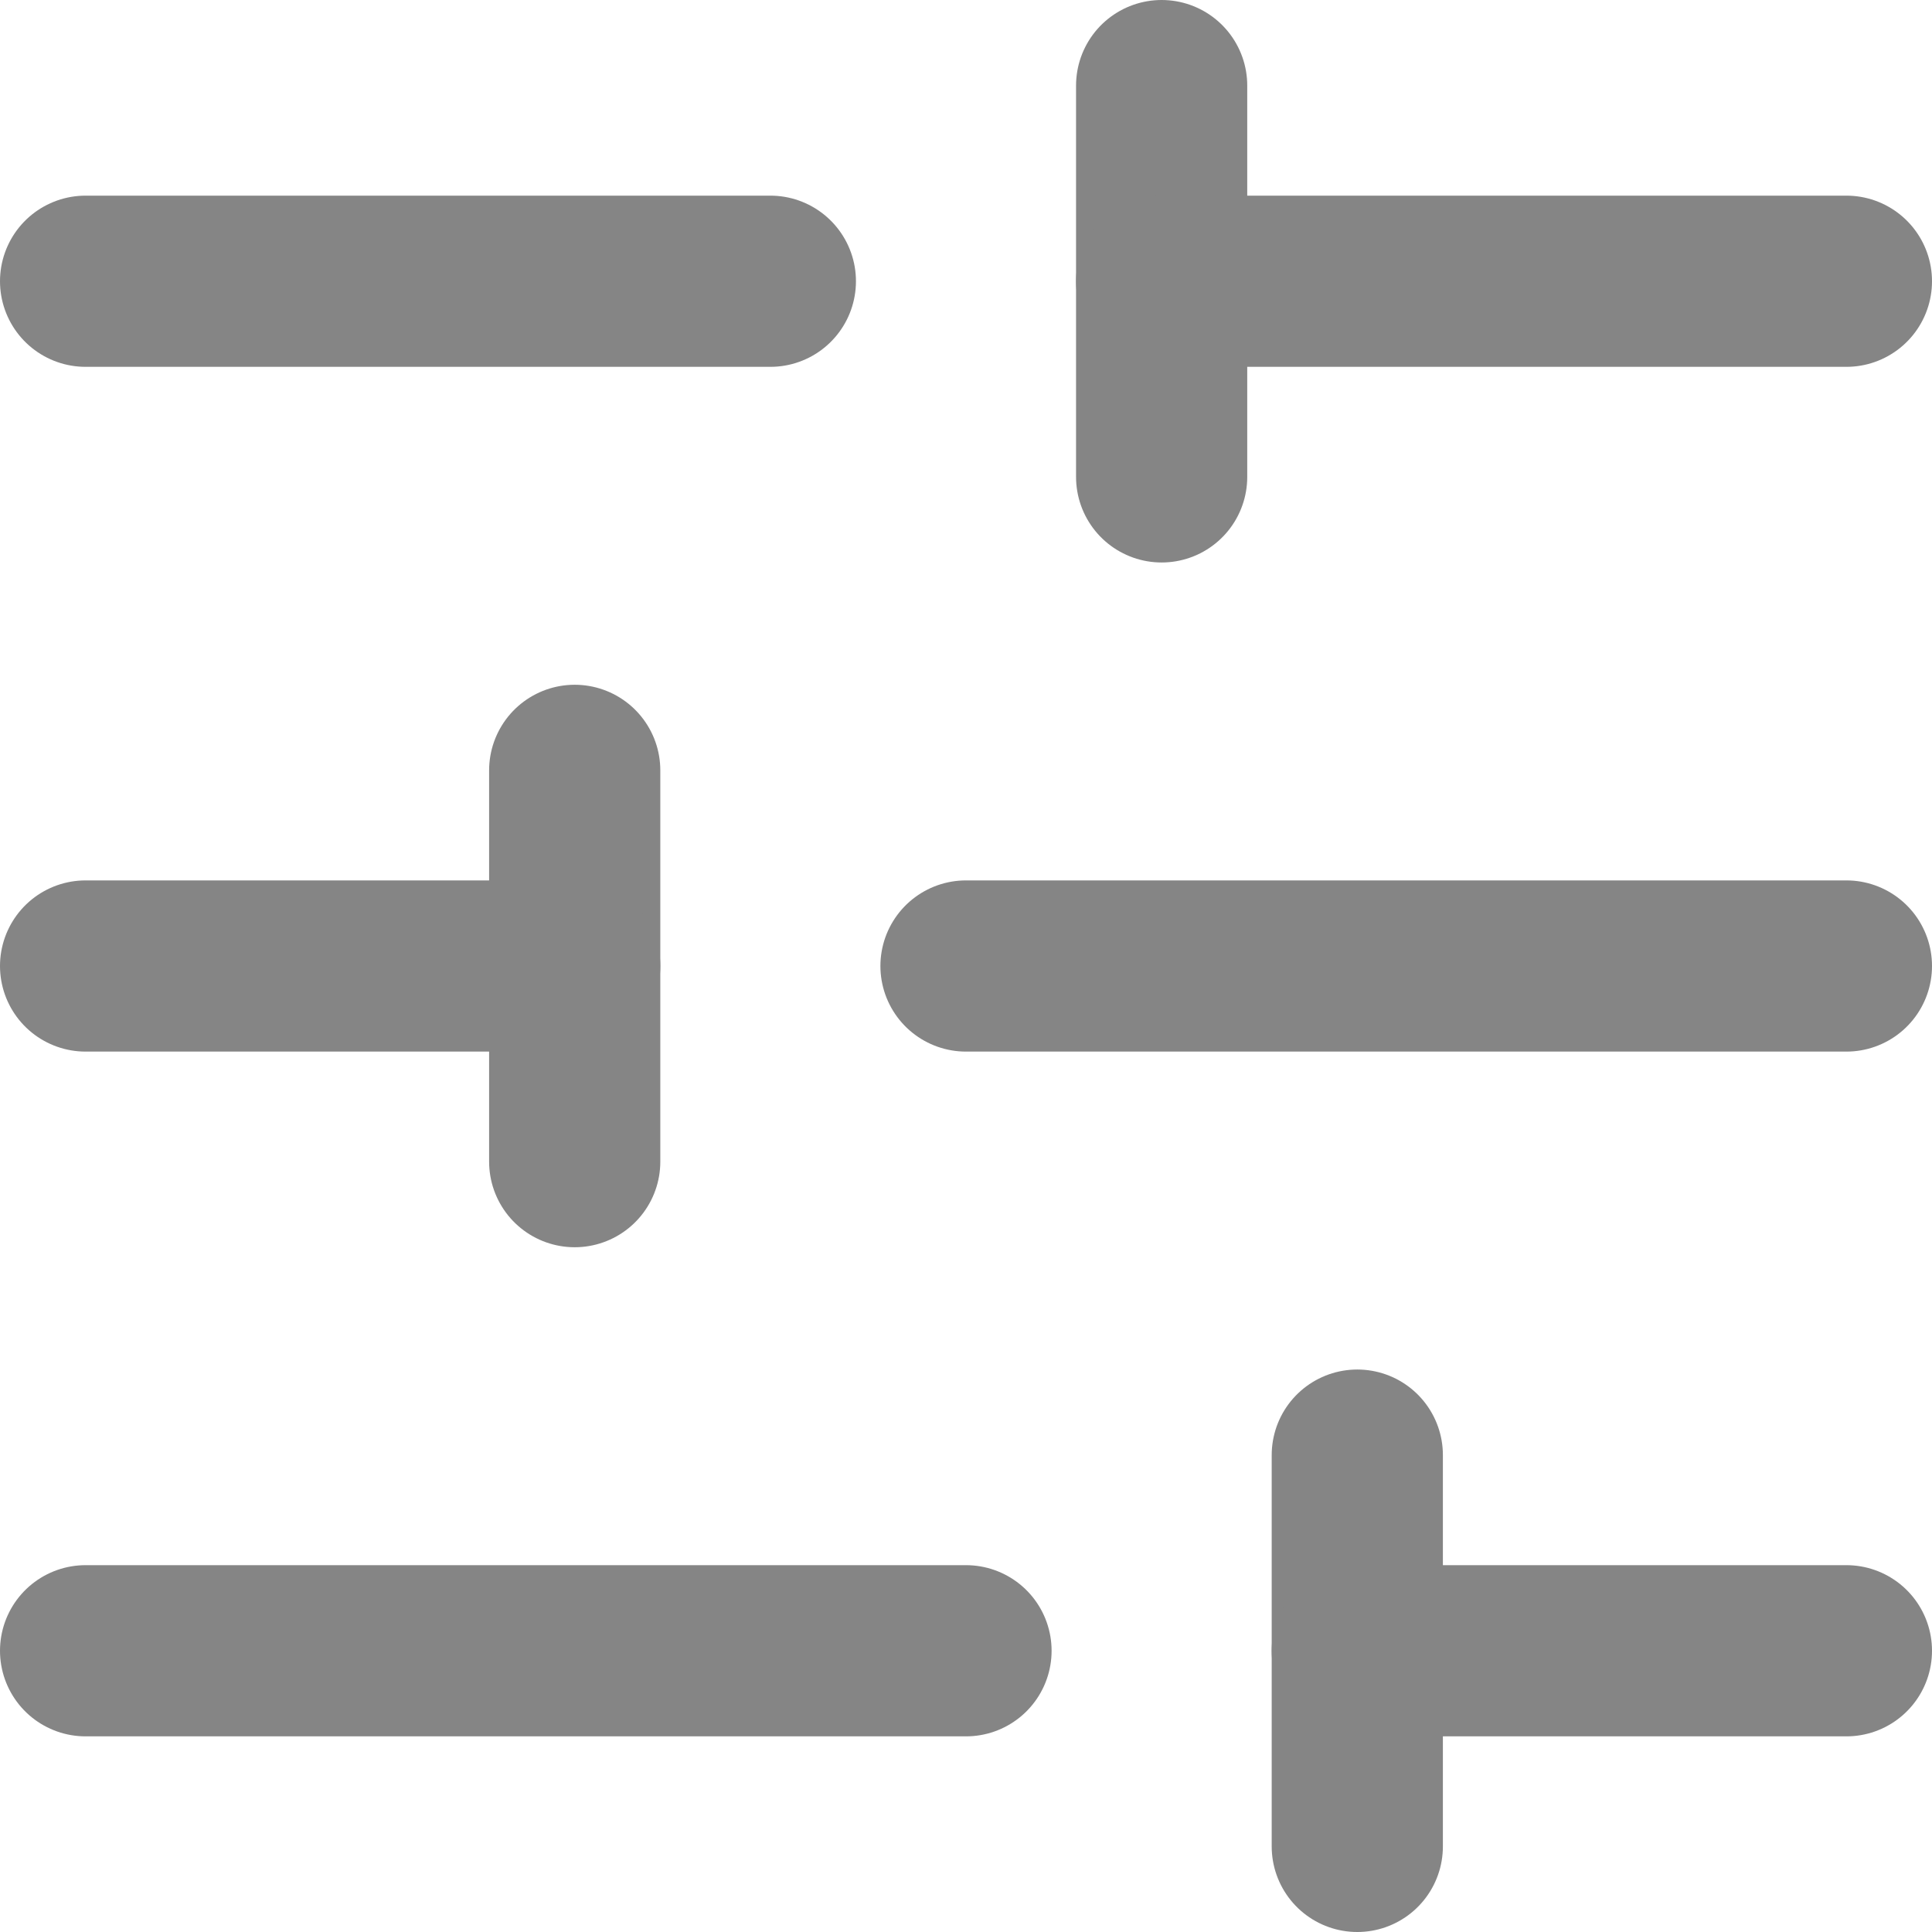
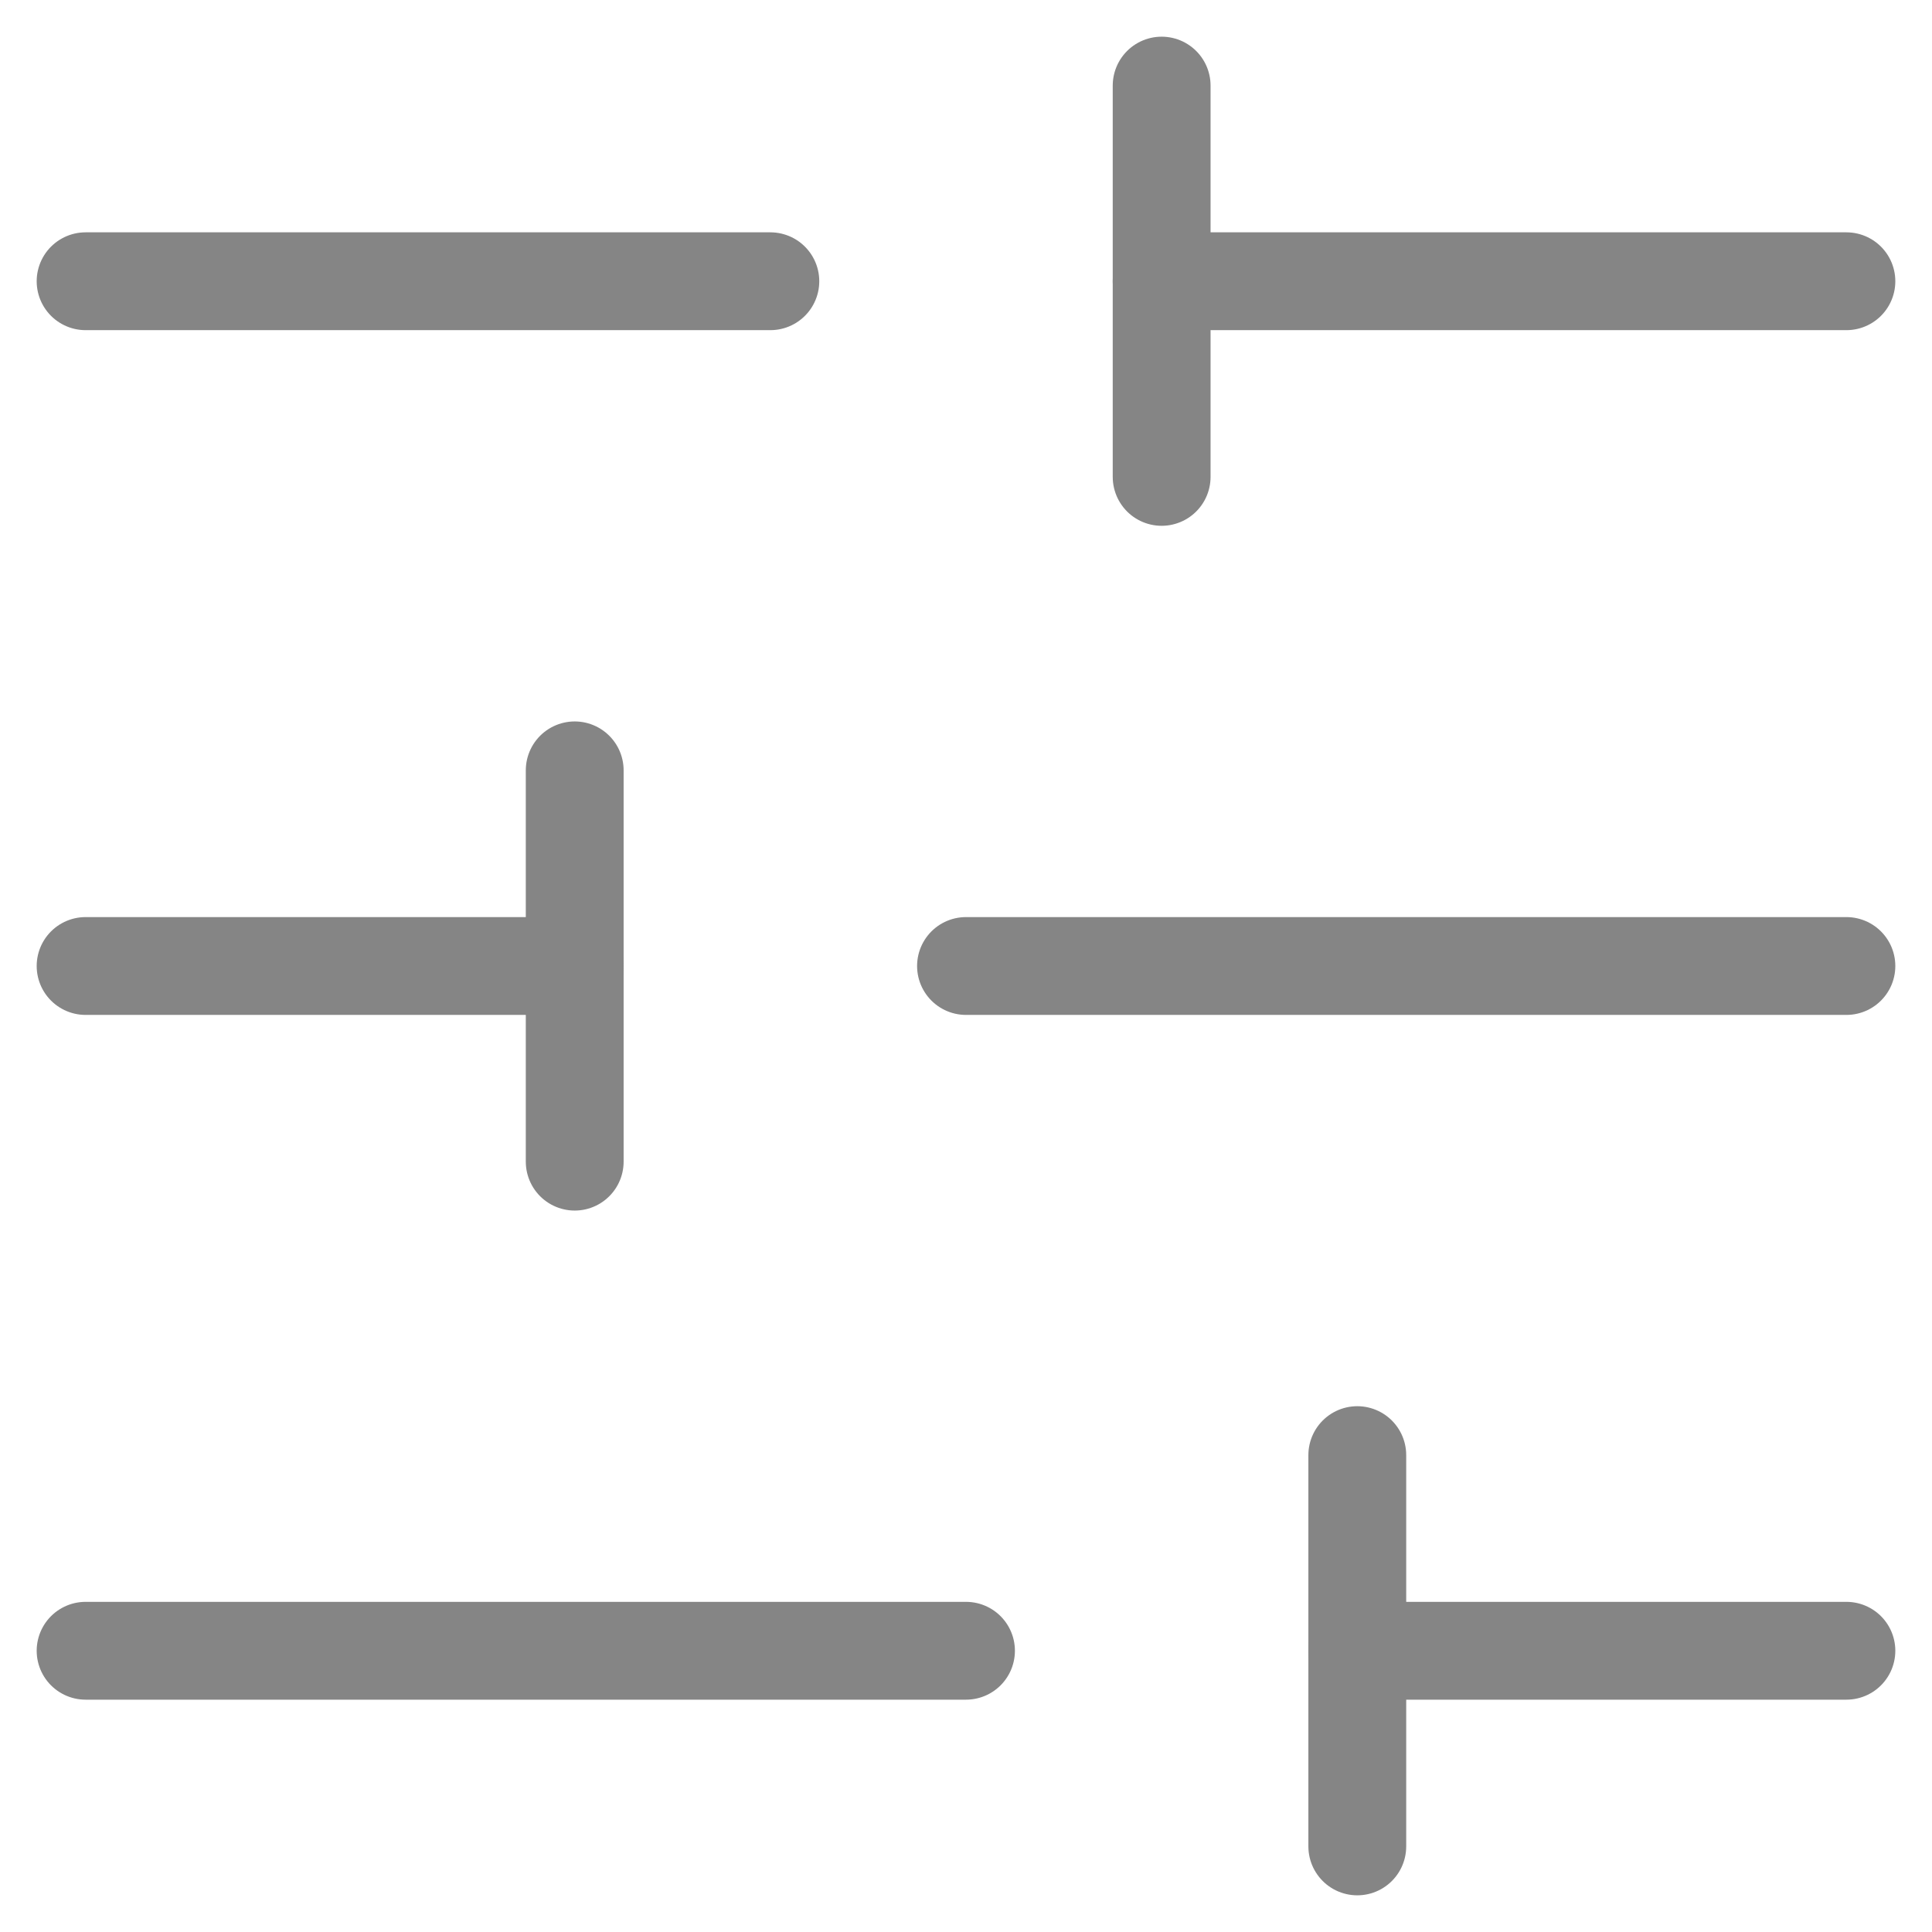
<svg xmlns="http://www.w3.org/2000/svg" preserveAspectRatio="none" overflow="visible" style="display: block;" width="19.75" height="19.75" viewBox="0 0 19.75 19.75" fill="none">
  <g id="icon-sliders-horizontal">
-     <path id="è·¯å¾ 309" d="M7.875 2.875H0.875" stroke="#858585" stroke-width="1.75" stroke-linecap="round" stroke-linejoin="round" />
-     <path id="è·¯å¾ 310" d="M9.875 16.875H0.875" stroke="#858585" stroke-width="1.75" stroke-linecap="round" stroke-linejoin="round" />
-     <path id="è·¯å¾ 311" d="M11.875 0.875V4.875" stroke="#858585" stroke-width="1.75" stroke-linecap="round" stroke-linejoin="round" />
-     <path id="è·¯å¾ 312" d="M13.875 14.875V18.875" stroke="#858585" stroke-width="1.75" stroke-linecap="round" stroke-linejoin="round" />
-     <path id="è·¯å¾ 313" d="M18.875 9.875H9.875" stroke="#858585" stroke-width="1.75" stroke-linecap="round" stroke-linejoin="round" />
-     <path id="è·¯å¾ 314" d="M18.875 16.875H13.875" stroke="#858585" stroke-width="1.75" stroke-linecap="round" stroke-linejoin="round" />
-     <path id="è·¯å¾ 315" d="M18.875 2.875H11.875" stroke="#858585" stroke-width="1.75" stroke-linecap="round" stroke-linejoin="round" />
-     <path id="è·¯å¾ 316" d="M5.875 7.875V11.875" stroke="#858585" stroke-width="1.75" stroke-linecap="round" stroke-linejoin="round" />
-     <path id="è·¯å¾ 317" d="M5.875 9.875H0.875" stroke="#858585" stroke-width="1.75" stroke-linecap="round" stroke-linejoin="round" />
+     <path id="è·¯å¾ 309" d="M7.875 2.875H0.875" stroke="#858585" stroke-width="1" stroke-linecap="round" stroke-linejoin="round" />
+     <path id="è·¯å¾ 310" d="M9.875 16.875H0.875" stroke="#858585" stroke-width="1" stroke-linecap="round" stroke-linejoin="round" />
+     <path id="è·¯å¾ 311" d="M11.875 0.875V4.875" stroke="#858585" stroke-width="1" stroke-linecap="round" stroke-linejoin="round" />
+     <path id="è·¯å¾ 312" d="M13.875 14.875V18.875" stroke="#858585" stroke-width="1" stroke-linecap="round" stroke-linejoin="round" />
+     <path id="è·¯å¾ 313" d="M18.875 9.875H9.875" stroke="#858585" stroke-width="1" stroke-linecap="round" stroke-linejoin="round" />
+     <path id="è·¯å¾ 314" d="M18.875 16.875H13.875" stroke="#858585" stroke-width="1" stroke-linecap="round" stroke-linejoin="round" />
+     <path id="è·¯å¾ 315" d="M18.875 2.875H11.875" stroke="#858585" stroke-width="1" stroke-linecap="round" stroke-linejoin="round" />
+     <path id="è·¯å¾ 316" d="M5.875 7.875V11.875" stroke="#858585" stroke-width="1" stroke-linecap="round" stroke-linejoin="round" />
+     <path id="è·¯å¾ 317" d="M5.875 9.875H0.875" stroke="#858585" stroke-width="1" stroke-linecap="round" stroke-linejoin="round" />
  </g>
</svg>
